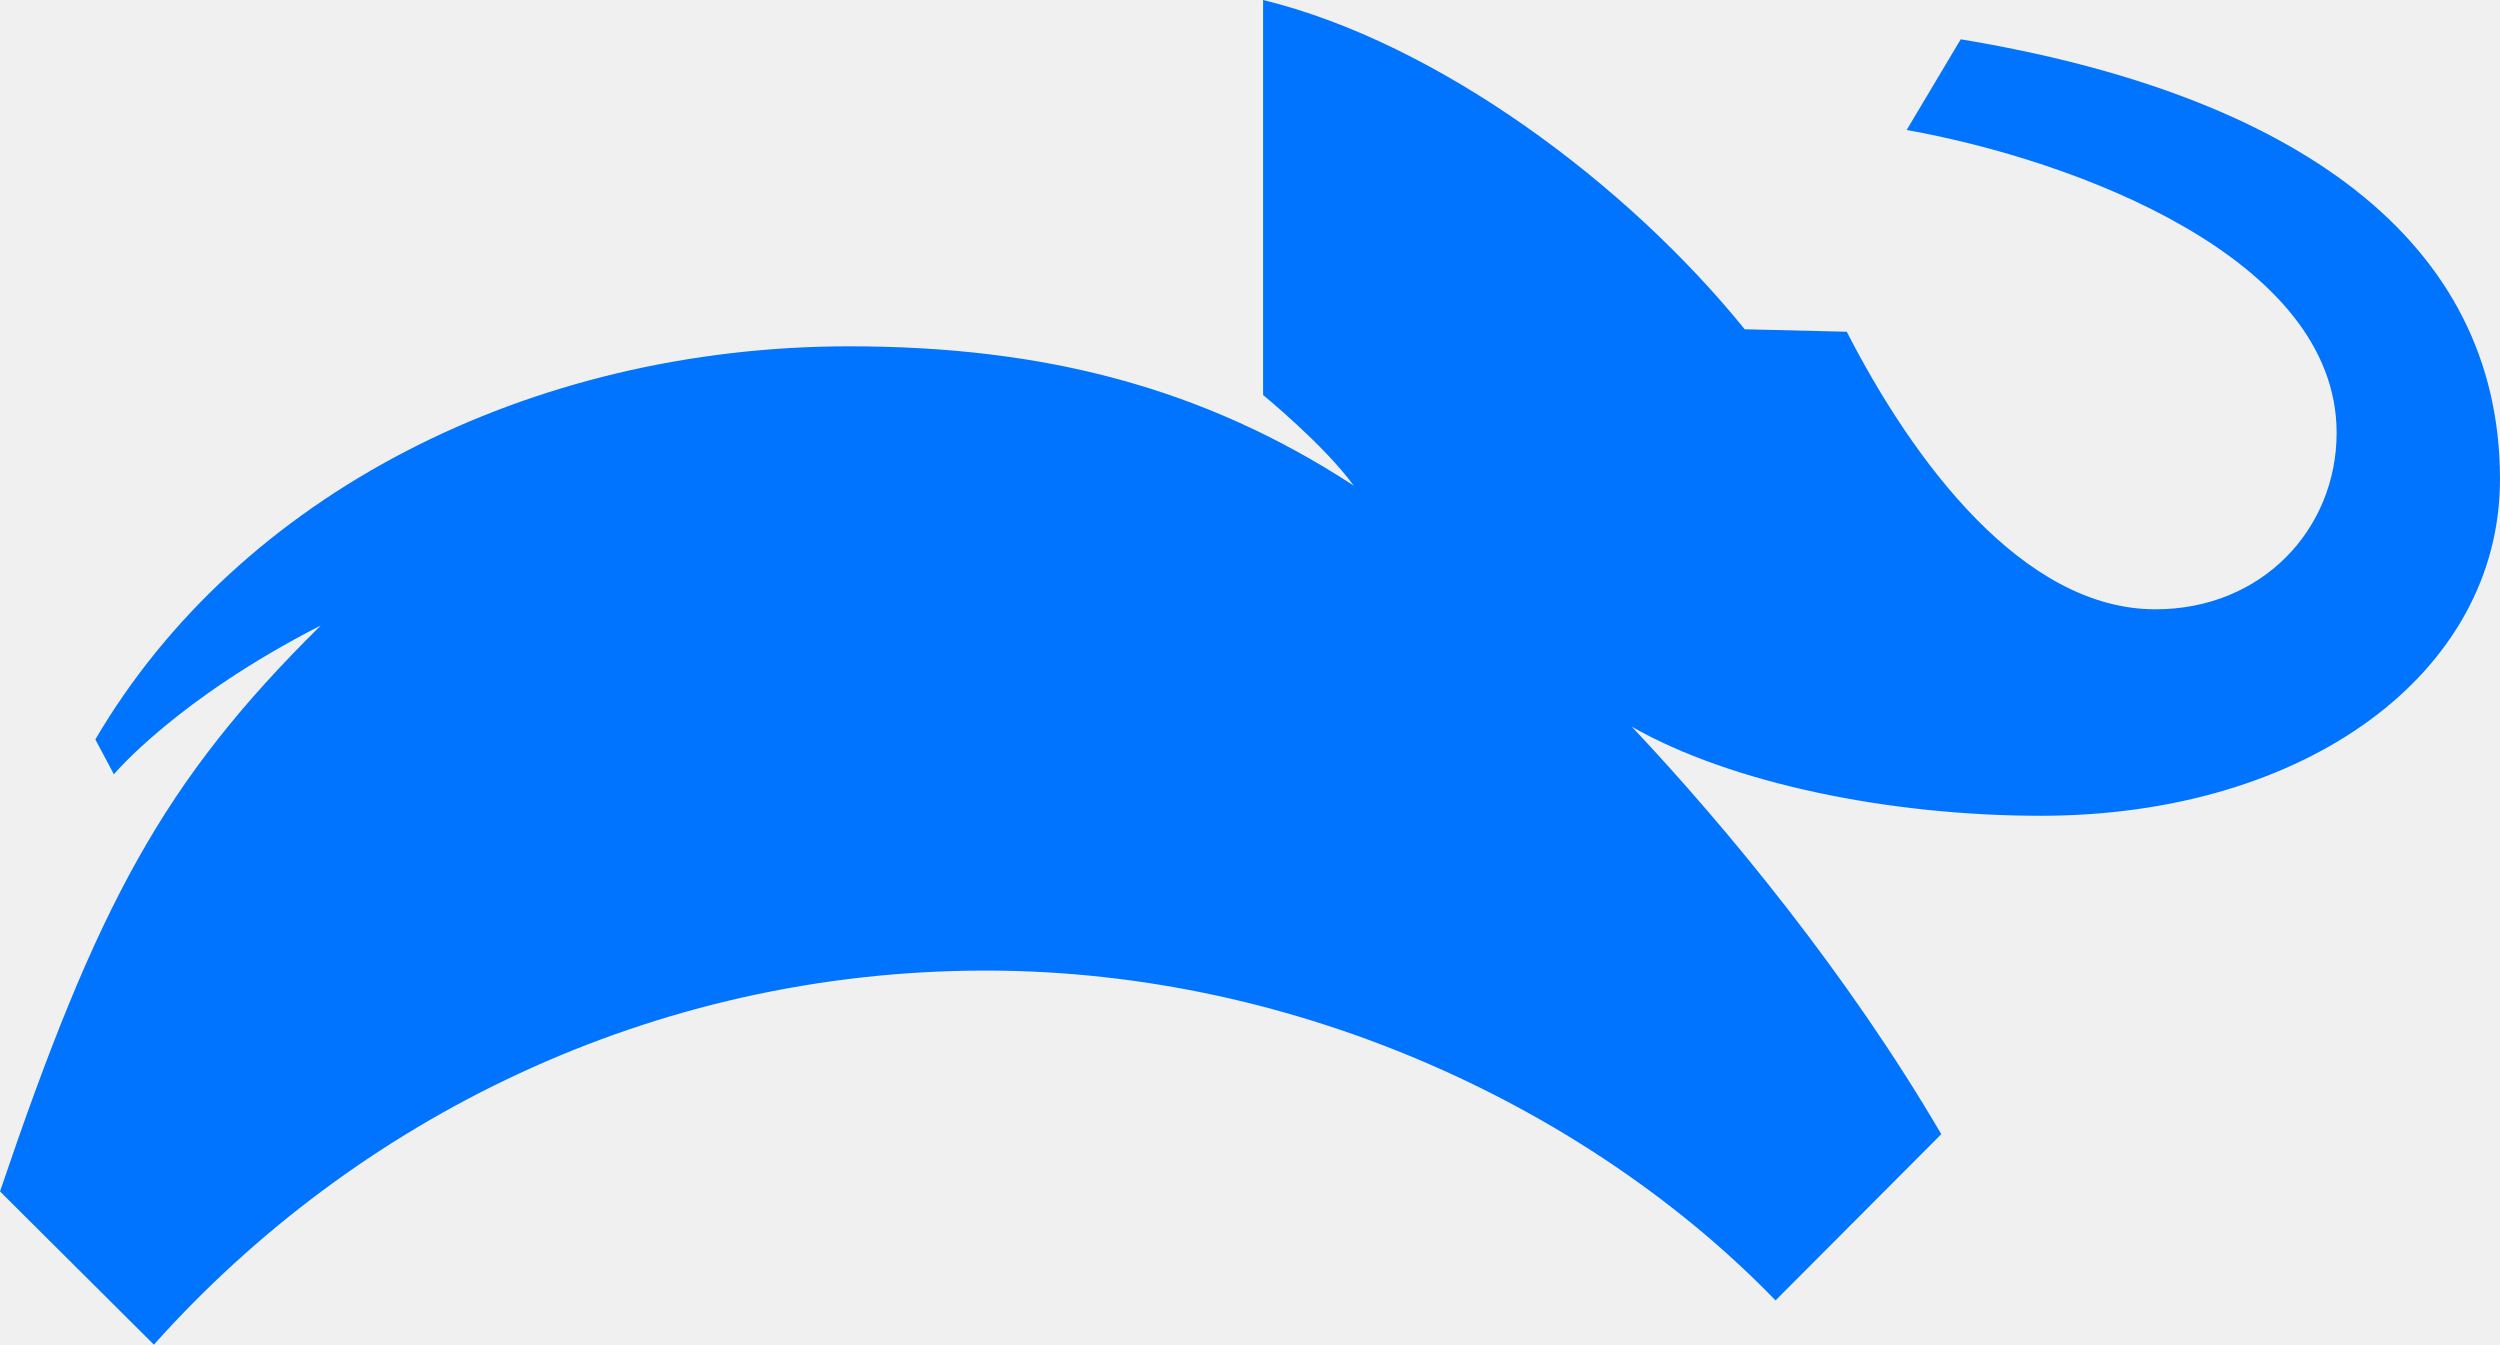
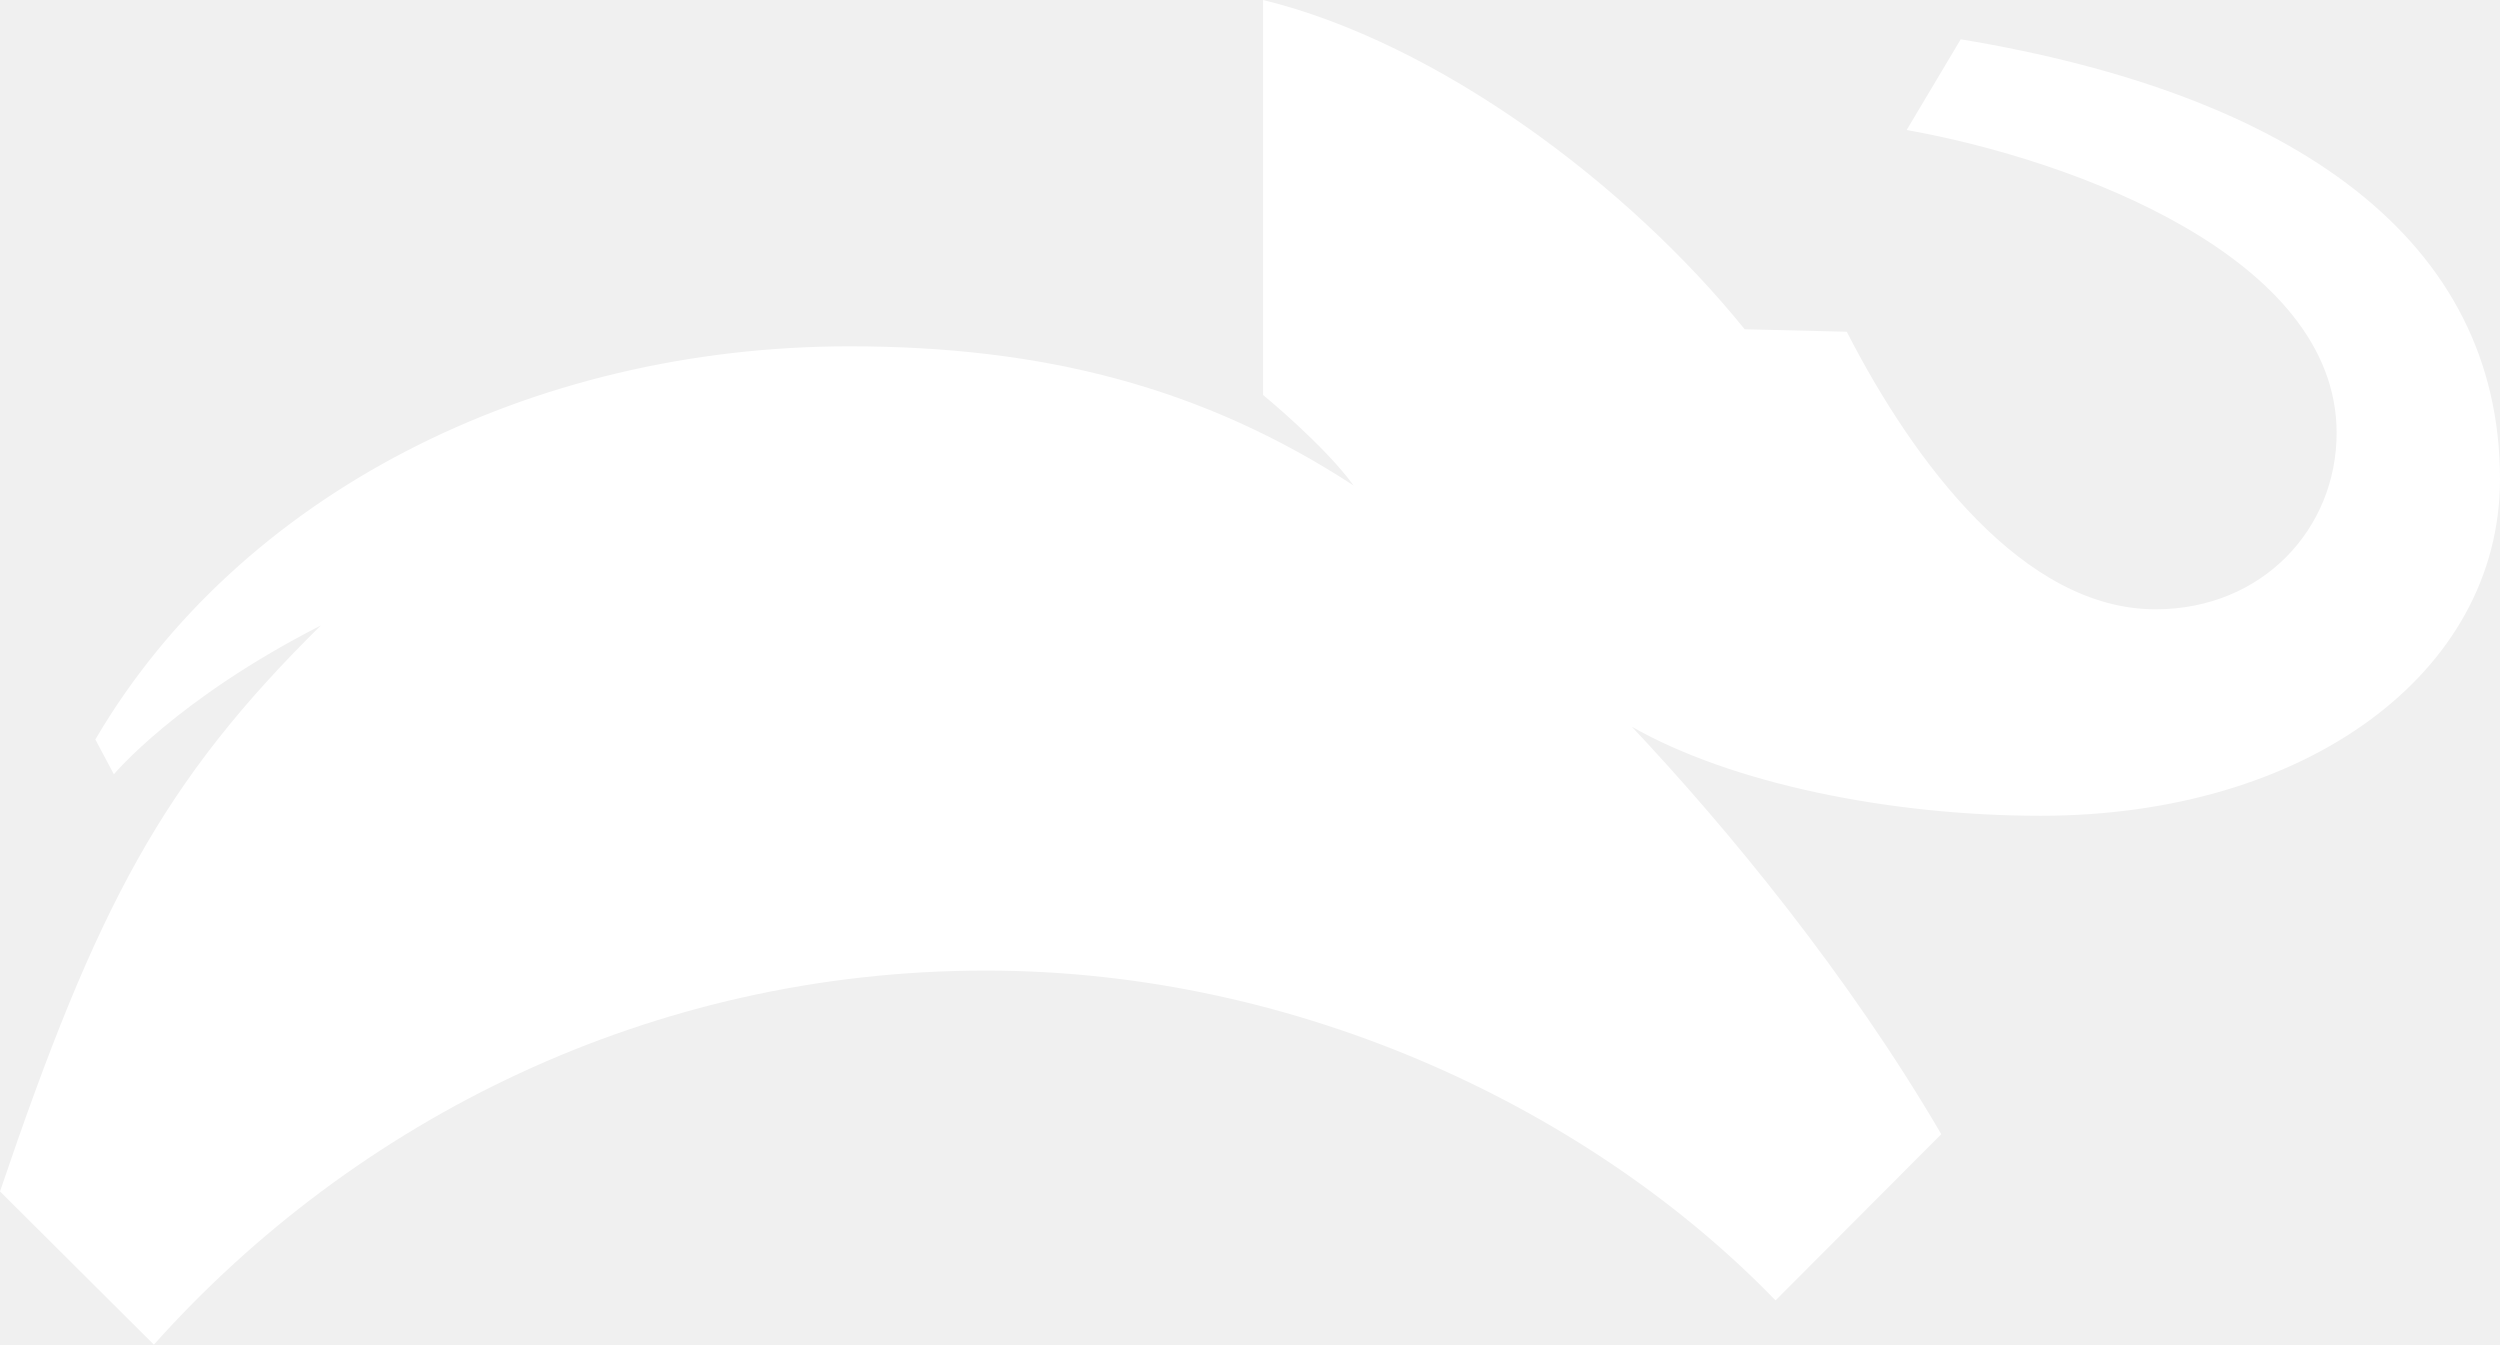
<svg xmlns="http://www.w3.org/2000/svg" width="100" height="53.786" viewBox="0 0 93.75 50.425" version="1.1" id="svg2">
  <defs id="defs2" />
-   <path fill="#0074ff" d="m 47.366,0 v 14.813 c 0,0 2.3,1.883 3.395,3.395 -5.635,-3.677 -11.622,-5.221 -18.903,-5.221 -11.984,0 -22.896,5.552 -28.283,14.743 l 0.695,1.307 c 0,0 2.344,-2.818 7.76,-5.582 C 6.115,29.29 3.637,33.945 0,44.679 l 5.77,5.746 C 13.319,41.978 24.426,36.397 36.964,36.397 c 11.864,0 22.789,5.31 29.619,12.369 l 6.215,-6.234 C 69.314,36.569 64.79,31.07 61.193,27.252 c 3.721,2.125 9.661,3.34 15.335,3.34 C 86.456,30.592 93.75,25.247 93.75,17.97 93.75,9.005 86.064,3.549 73.527,1.474 l -2.027,3.401 c 6.309,1.125 16.124,4.797 16.124,11.357 0,3.599 -2.784,6.617 -6.795,6.617 -4.957,0 -9.074,-5.528 -11.575,-10.409 l -3.828,-0.092 C 61.032,6.911 53.928,1.605 47.366,2.1301858e-5 Z" id="path2" style="stroke-width:0.129" />
+   <path fill="#0074ff" d="m 47.366,0 v 14.813 c 0,0 2.3,1.883 3.395,3.395 -5.635,-3.677 -11.622,-5.221 -18.903,-5.221 -11.984,0 -22.896,5.552 -28.283,14.743 l 0.695,1.307 c 0,0 2.344,-2.818 7.76,-5.582 C 6.115,29.29 3.637,33.945 0,44.679 l 5.77,5.746 C 13.319,41.978 24.426,36.397 36.964,36.397 c 11.864,0 22.789,5.31 29.619,12.369 l 6.215,-6.234 C 69.314,36.569 64.79,31.07 61.193,27.252 c 3.721,2.125 9.661,3.34 15.335,3.34 C 86.456,30.592 93.75,25.247 93.75,17.97 93.75,9.005 86.064,3.549 73.527,1.474 l -2.027,3.401 c 6.309,1.125 16.124,4.797 16.124,11.357 0,3.599 -2.784,6.617 -6.795,6.617 -4.957,0 -9.074,-5.528 -11.575,-10.409 l -3.828,-0.092 C 61.032,6.911 53.928,1.605 47.366,2.1301858e-5 Z" id="path2" style="stroke-width:0.129;fill:#ffffff" />
</svg>
